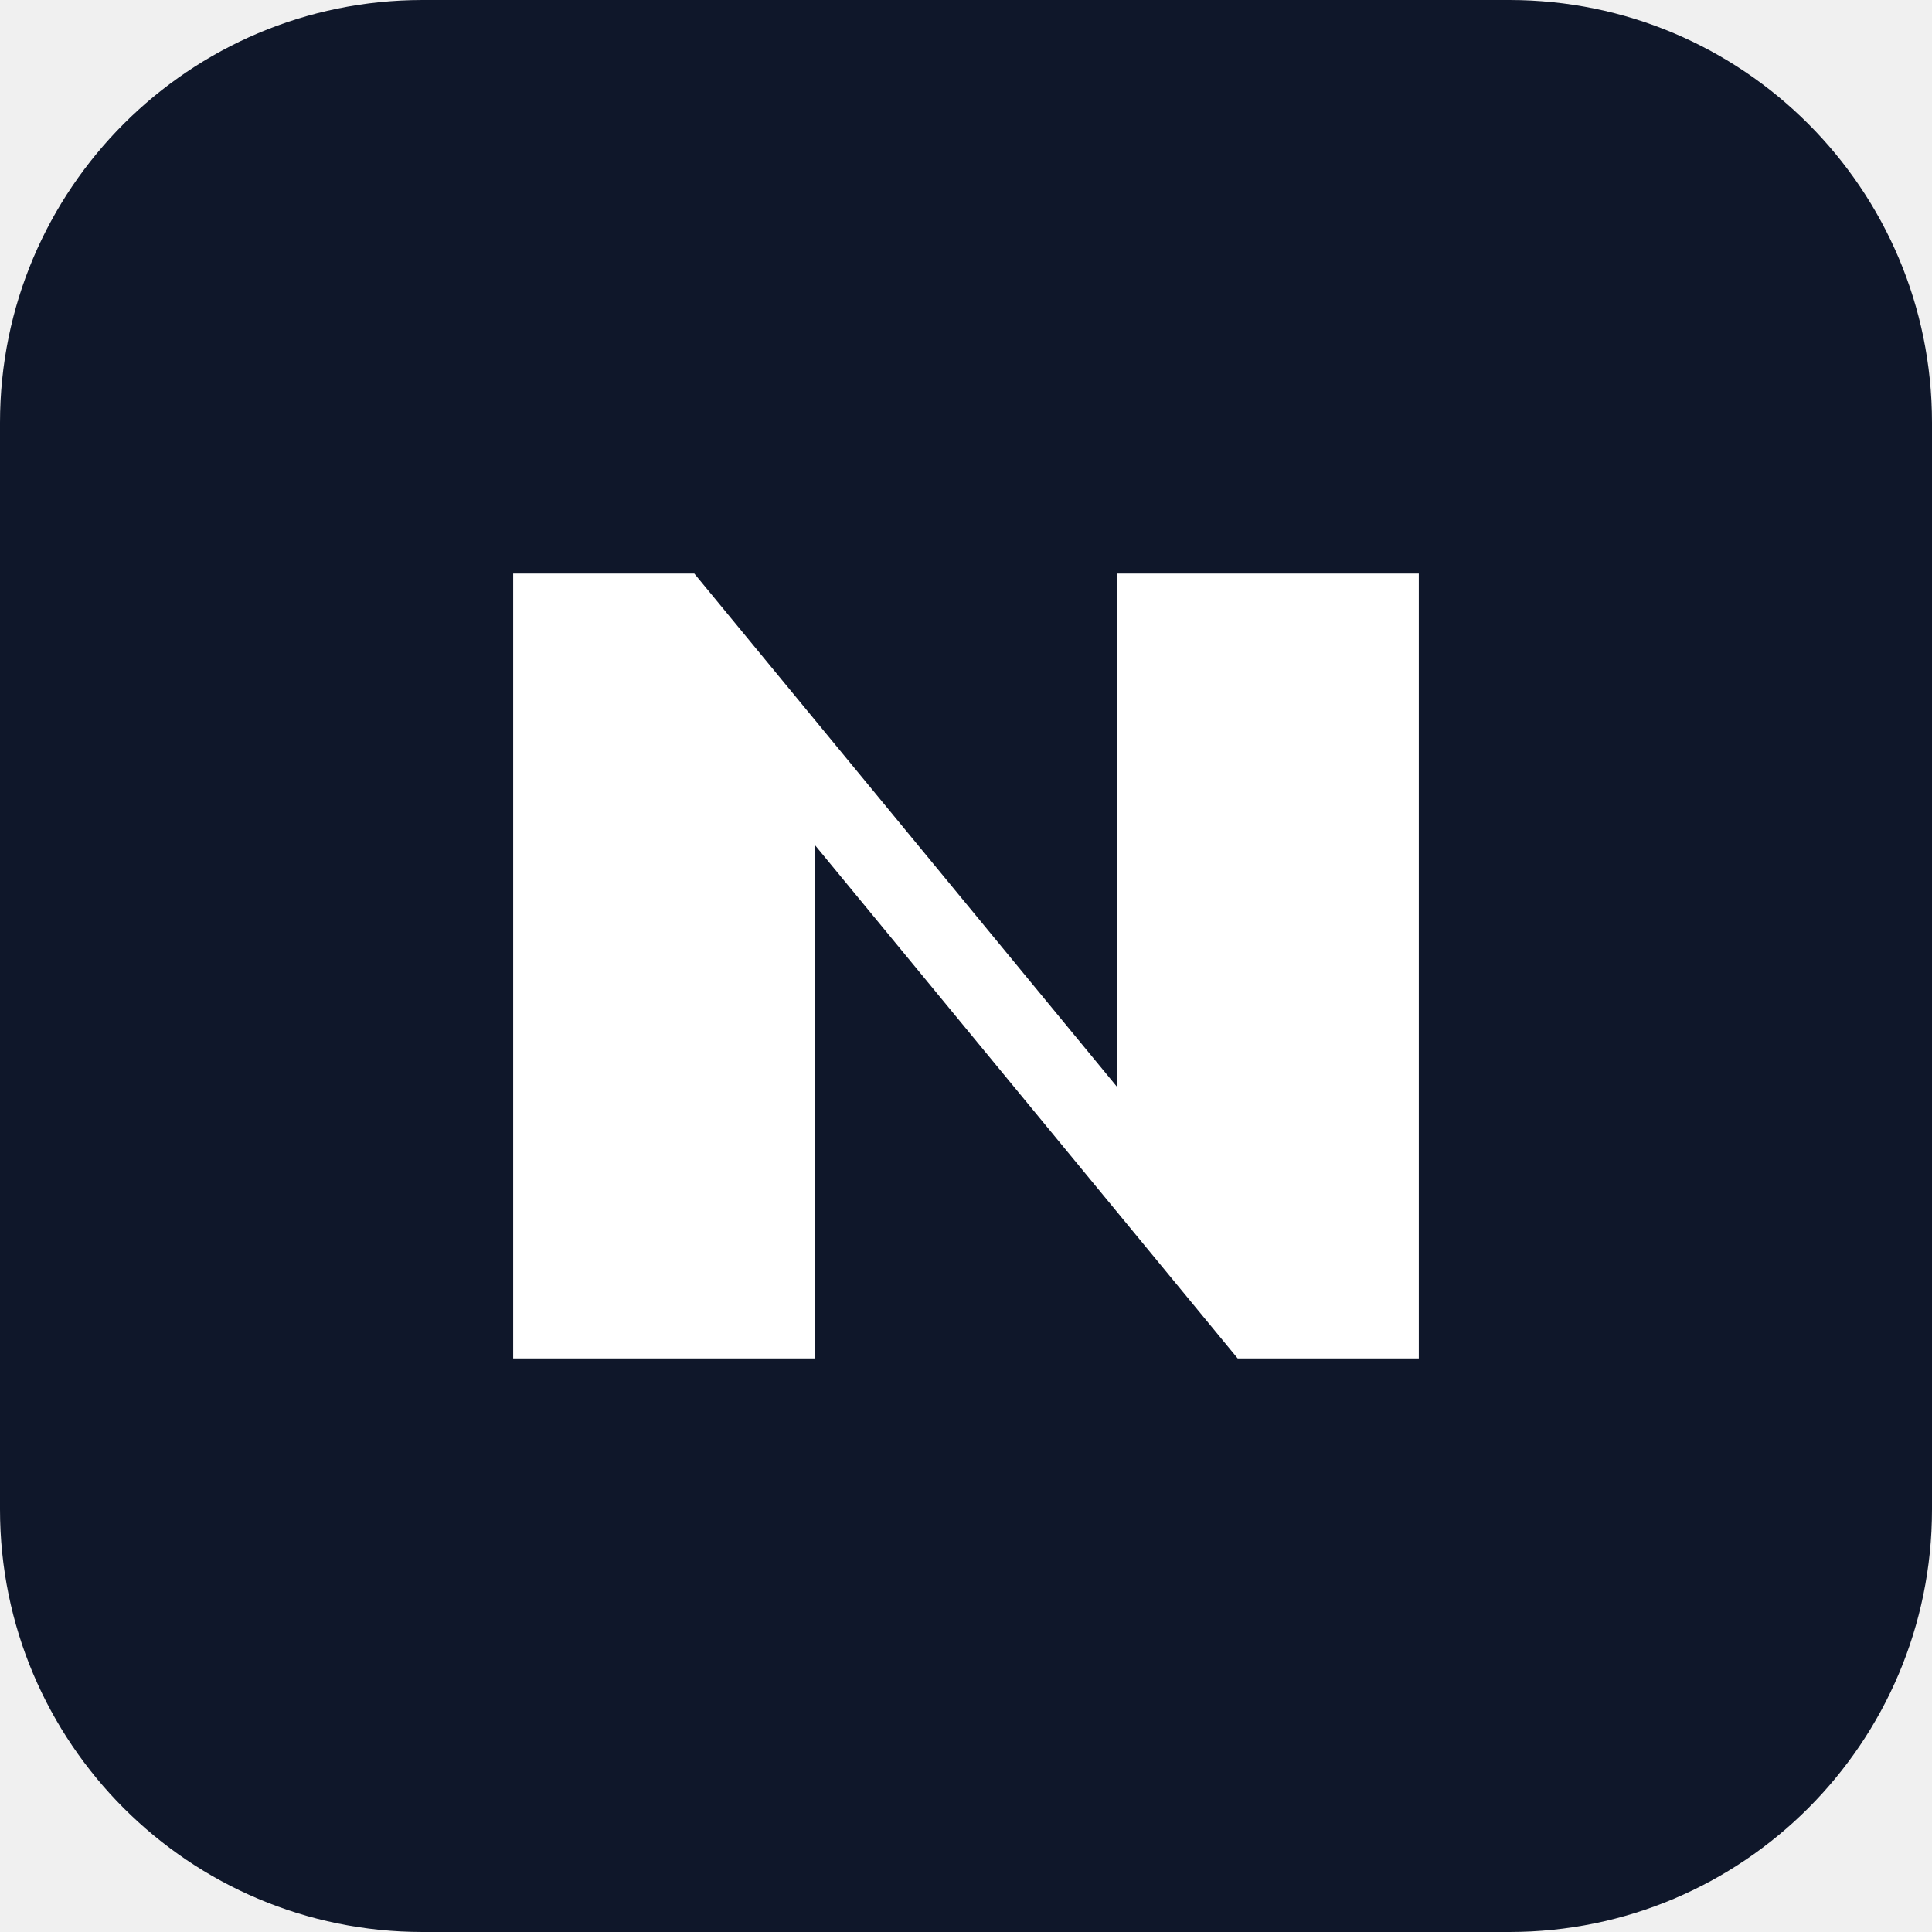
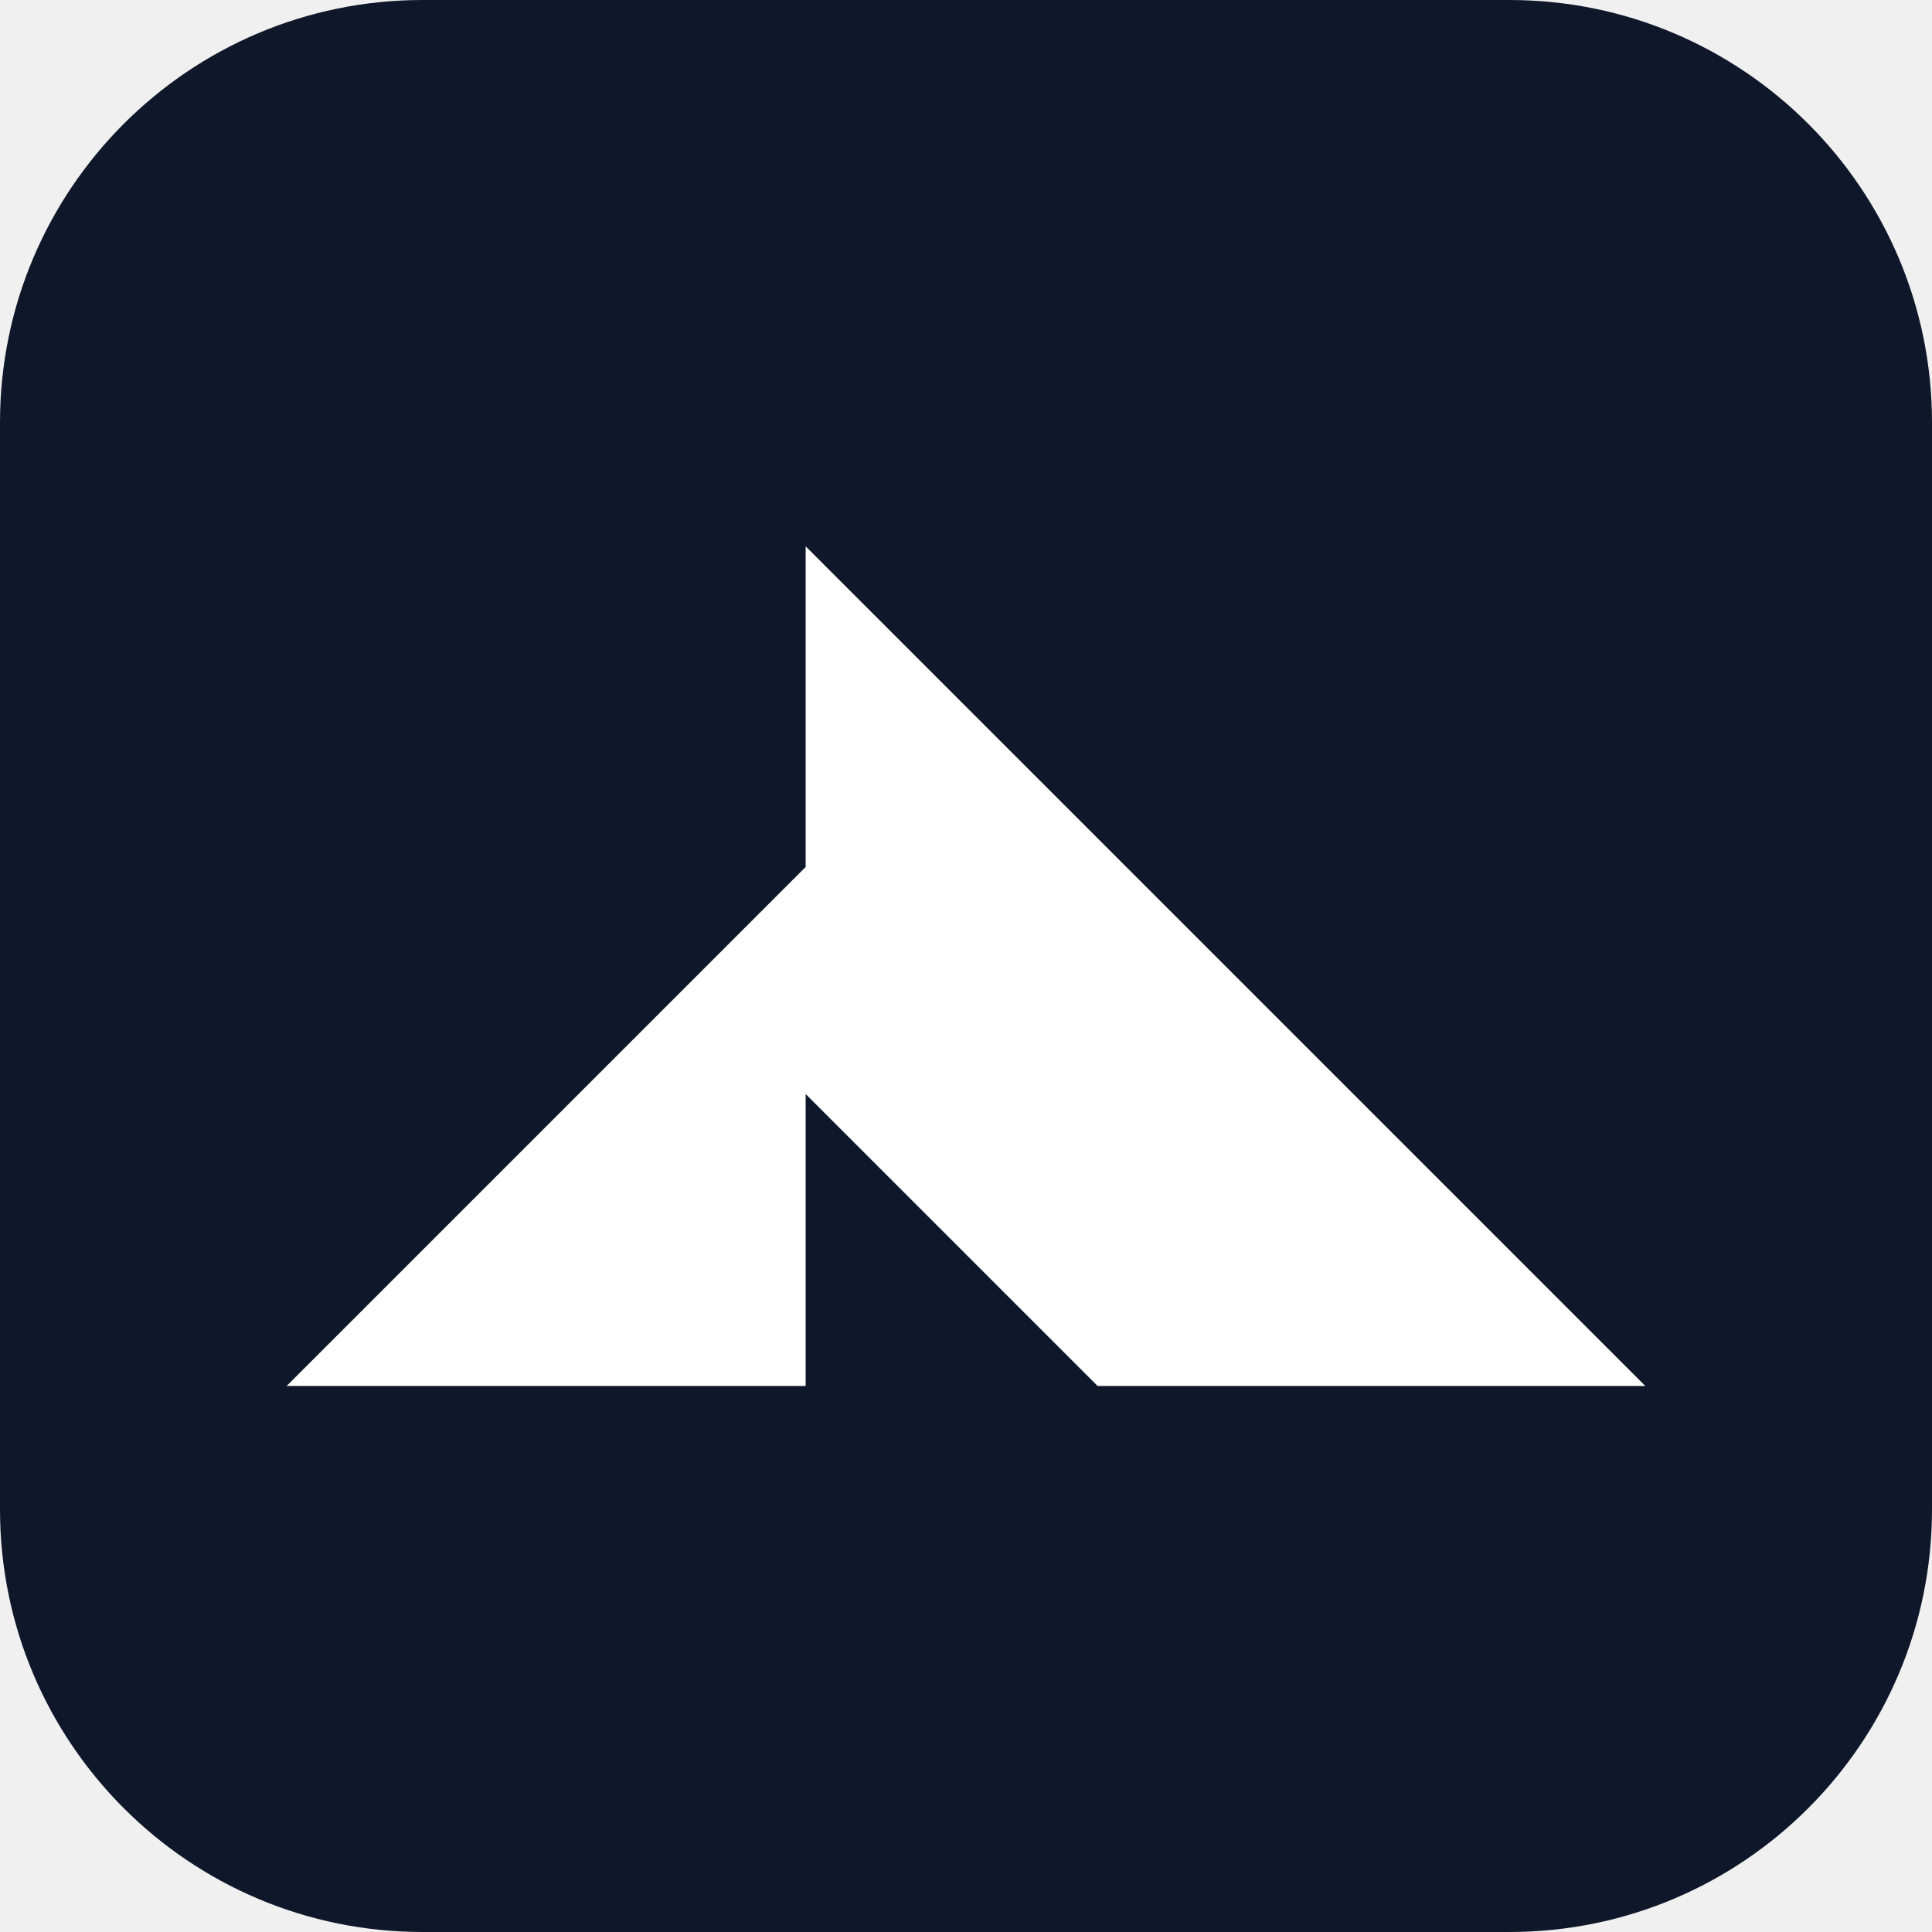
<svg xmlns="http://www.w3.org/2000/svg" width="128" height="128" viewBox="0 0 128 128" fill="none">
  <rect width="128" height="128" rx="28" fill="#0F172A" />
-   <path d="M34 90V38H46L74 72V38H94V90H82L54 56V90H34Z" fill="white" />
+   <g transform="translate(19, 21.2) scale(3.75)">
+     <path d="M24 18.832V18.833H14.325L9.167 13.675V18.833H0V18.831L9.167 9.664V4H9.168L24 18.832Z" fill="white" />
+   </g>
</svg>
